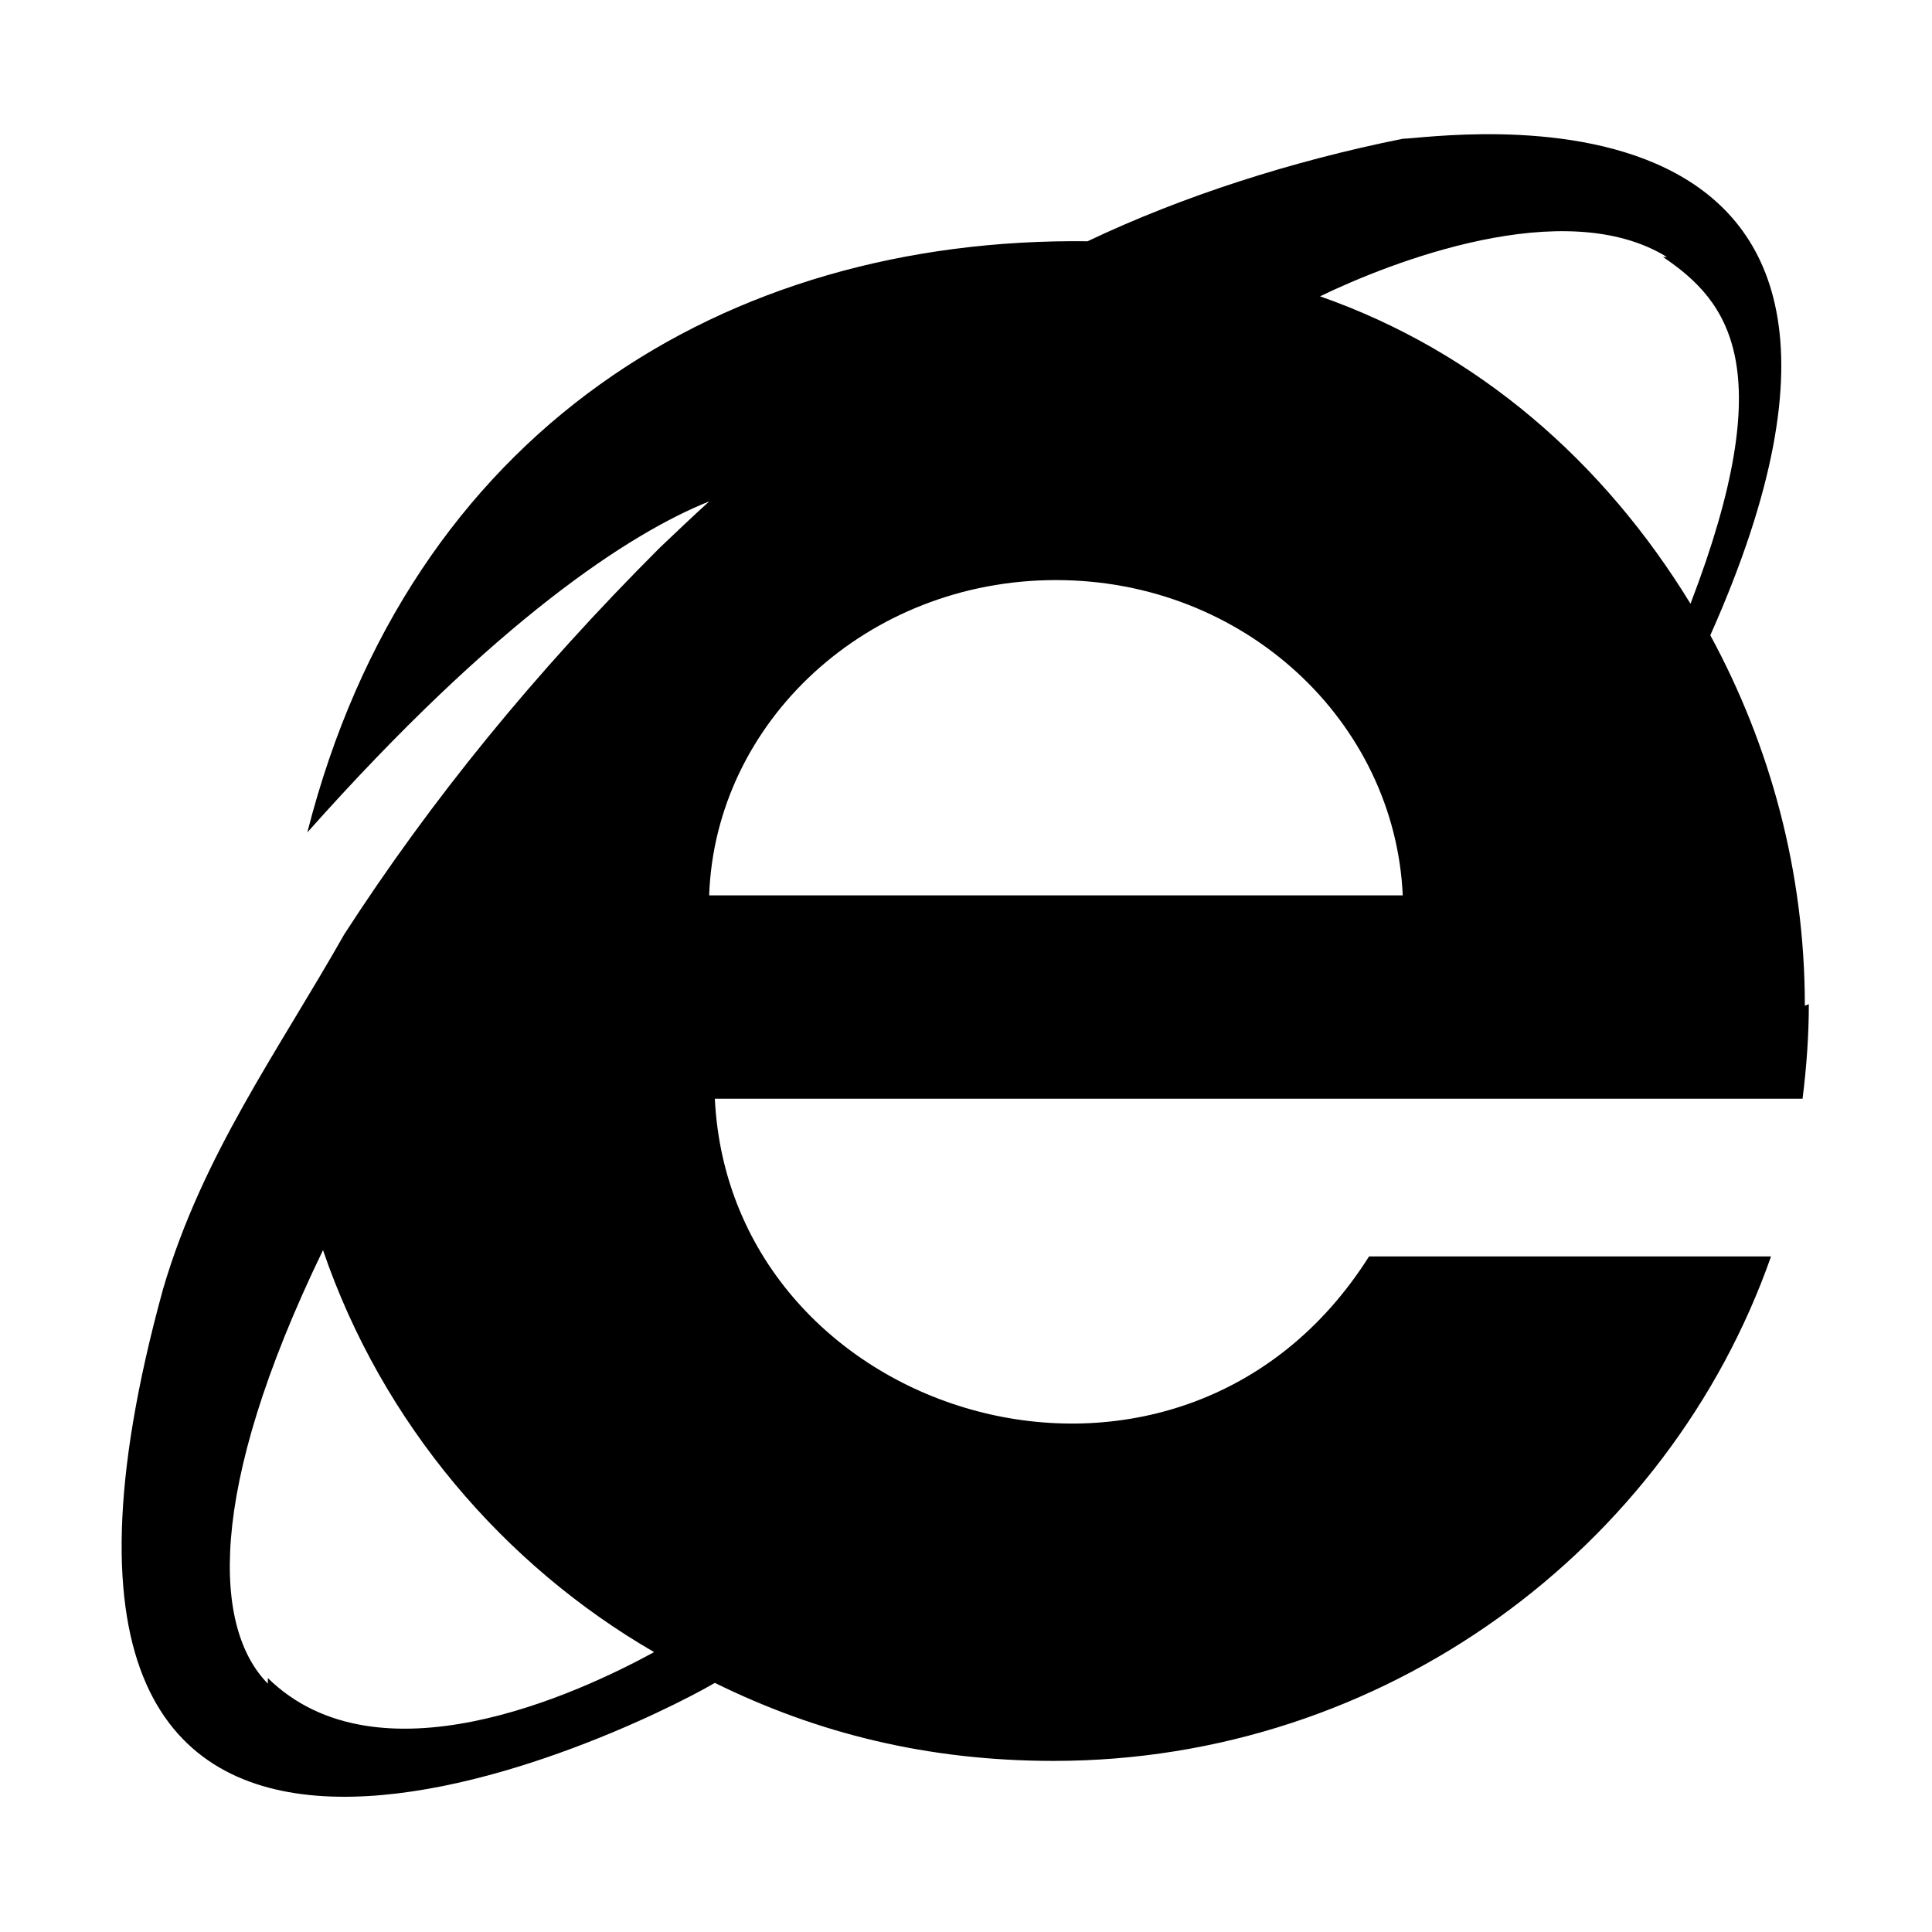
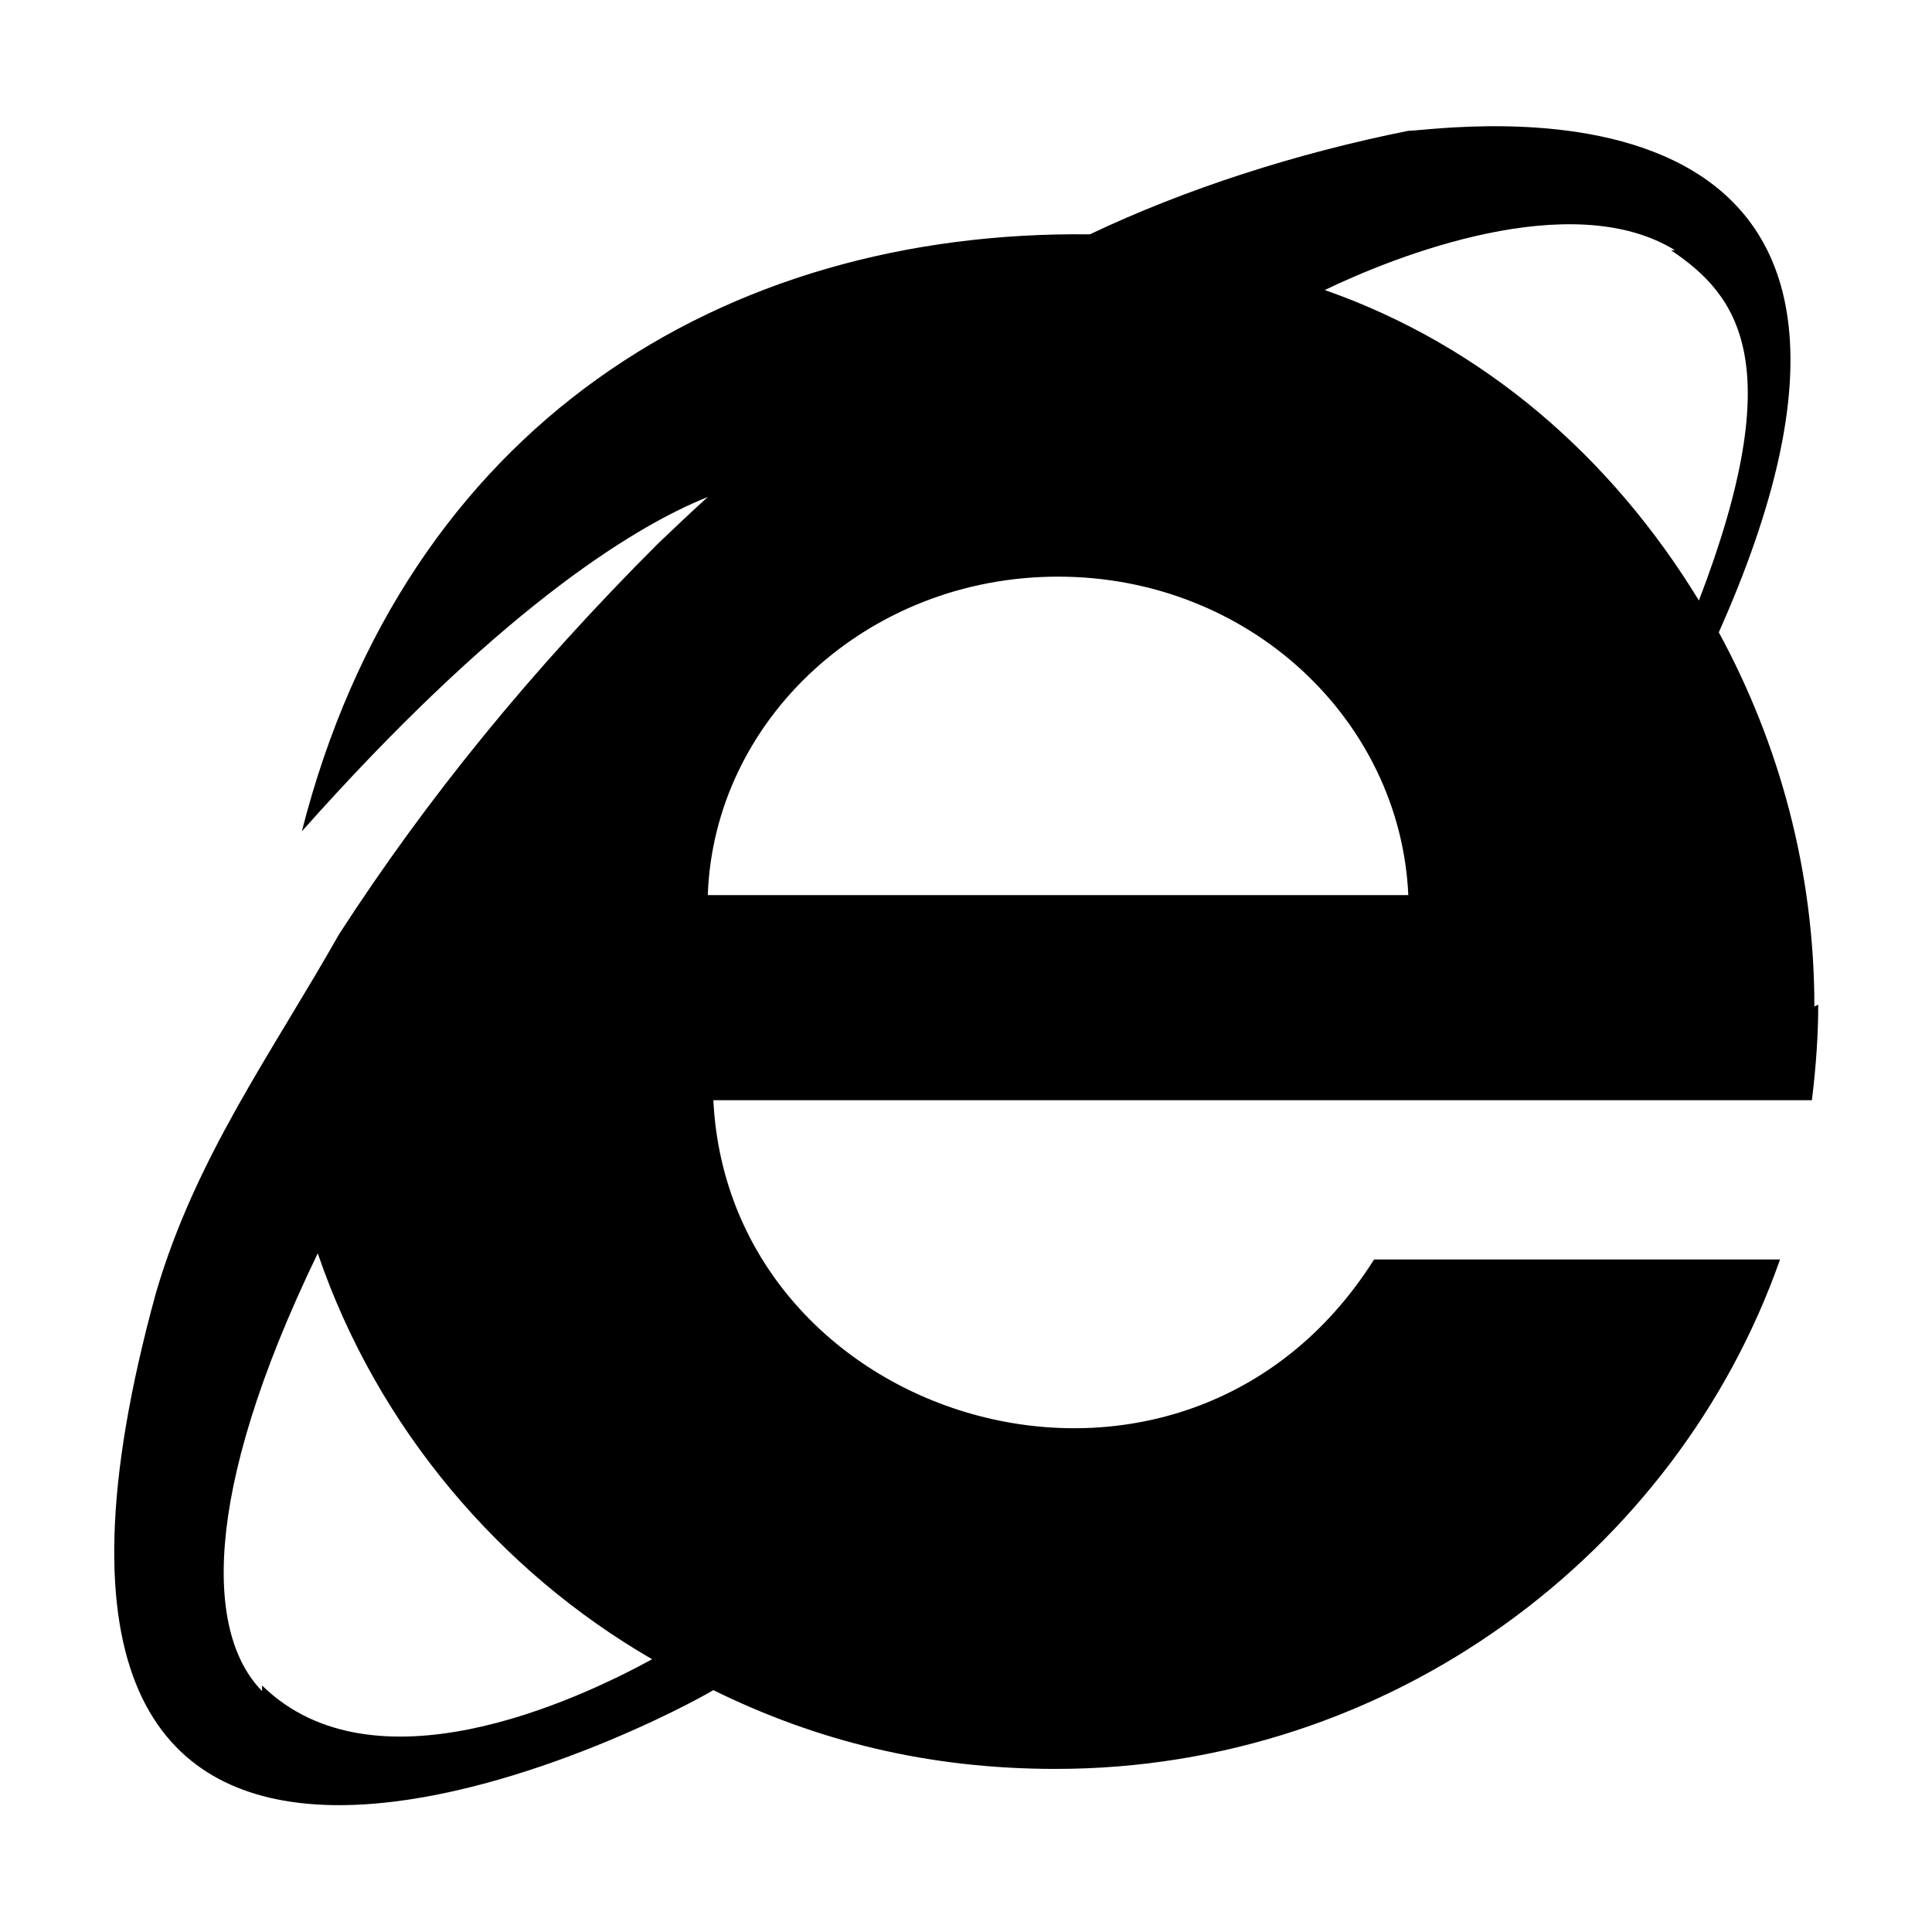
- <svg xmlns="http://www.w3.org/2000/svg" width="16" height="16" version="1.1" viewBox="0 0 16 16">
-   <path d="m14.947 8.329c0-1.11-.287-2.154-.783-3.068 2.154-4.83-2.285-4.112-2.546-4.112-.914.183-1.828.476-2.611.849-3.003-.036-5.614 1.567-6.462 4.896 1.567-1.762 2.676-2.481 3.329-2.742-.137.124-.274.255-.411.385-1.044 1.044-1.893 2.089-2.611 3.199-.555.979-1.175 1.828-1.501 2.937-1.762 6.397 3.786 3.721 4.569 3.264.849.418 1.762.646 2.807.646 2.742 0 5.092-1.762 5.94-4.178h-3.329c-1.567 2.481-5.287 1.371-5.418-1.306h9.008c.034-.268.052-.535.052-.783zm-1.175-6.201c.542.366.979.914.228 2.872-.718-1.175-1.762-2.089-3.068-2.546.581-.281 2.024-.849 2.872-.326zm-11.554 11.815c-.444-.45-.522-1.567.457-3.59.49 1.436 1.501 2.611 2.742 3.329-.633.346-2.285 1.11-3.199.215zm3.655-6.528c.05-1.436 1.306-2.611 2.872-2.611s2.807 1.175 2.872 2.611h-5.679z" />
+ <svg xmlns="http://www.w3.org/2000/svg" width="17" height="17" version="1.1" viewBox="0 0 17 17">
+   <path d="m15.965 8.856c0-1.191-.308-2.311-.841-3.292 2.311-5.183-2.451-4.413-2.732-4.413-.981.196-1.961.511-2.802.911-3.222-.039-6.024 1.681-6.934 5.253 1.681-1.891 2.872-2.662 3.572-2.942-.147.133-.294.273-.441.413-1.121 1.121-2.031 2.241-2.802 3.432-.595 1.051-1.261 1.961-1.611 3.152-1.891 6.864 4.062 3.992 4.903 3.502.911.448 1.891.693 3.012.693 2.942 0 5.463-1.891 6.374-4.483h-3.572c-1.681 2.662-5.673 1.471-5.814-1.401h9.666c.036-.287.056-.574.056-.841zm-1.261-6.654c.581.392 1.051.981.245 3.082-.77-1.261-1.891-2.241-3.292-2.732.623-.301 2.171-.911 3.082-.35zm-12.398 12.678c-.476-.483-.56-1.681.49-3.852.525 1.541 1.611 2.802 2.942 3.572-.679.371-2.451 1.191-3.432.231zm3.922-7.004c.054-1.541 1.401-2.802 3.082-2.802 1.681 0 3.012 1.261 3.082 2.802h-6.094z" />
</svg>
